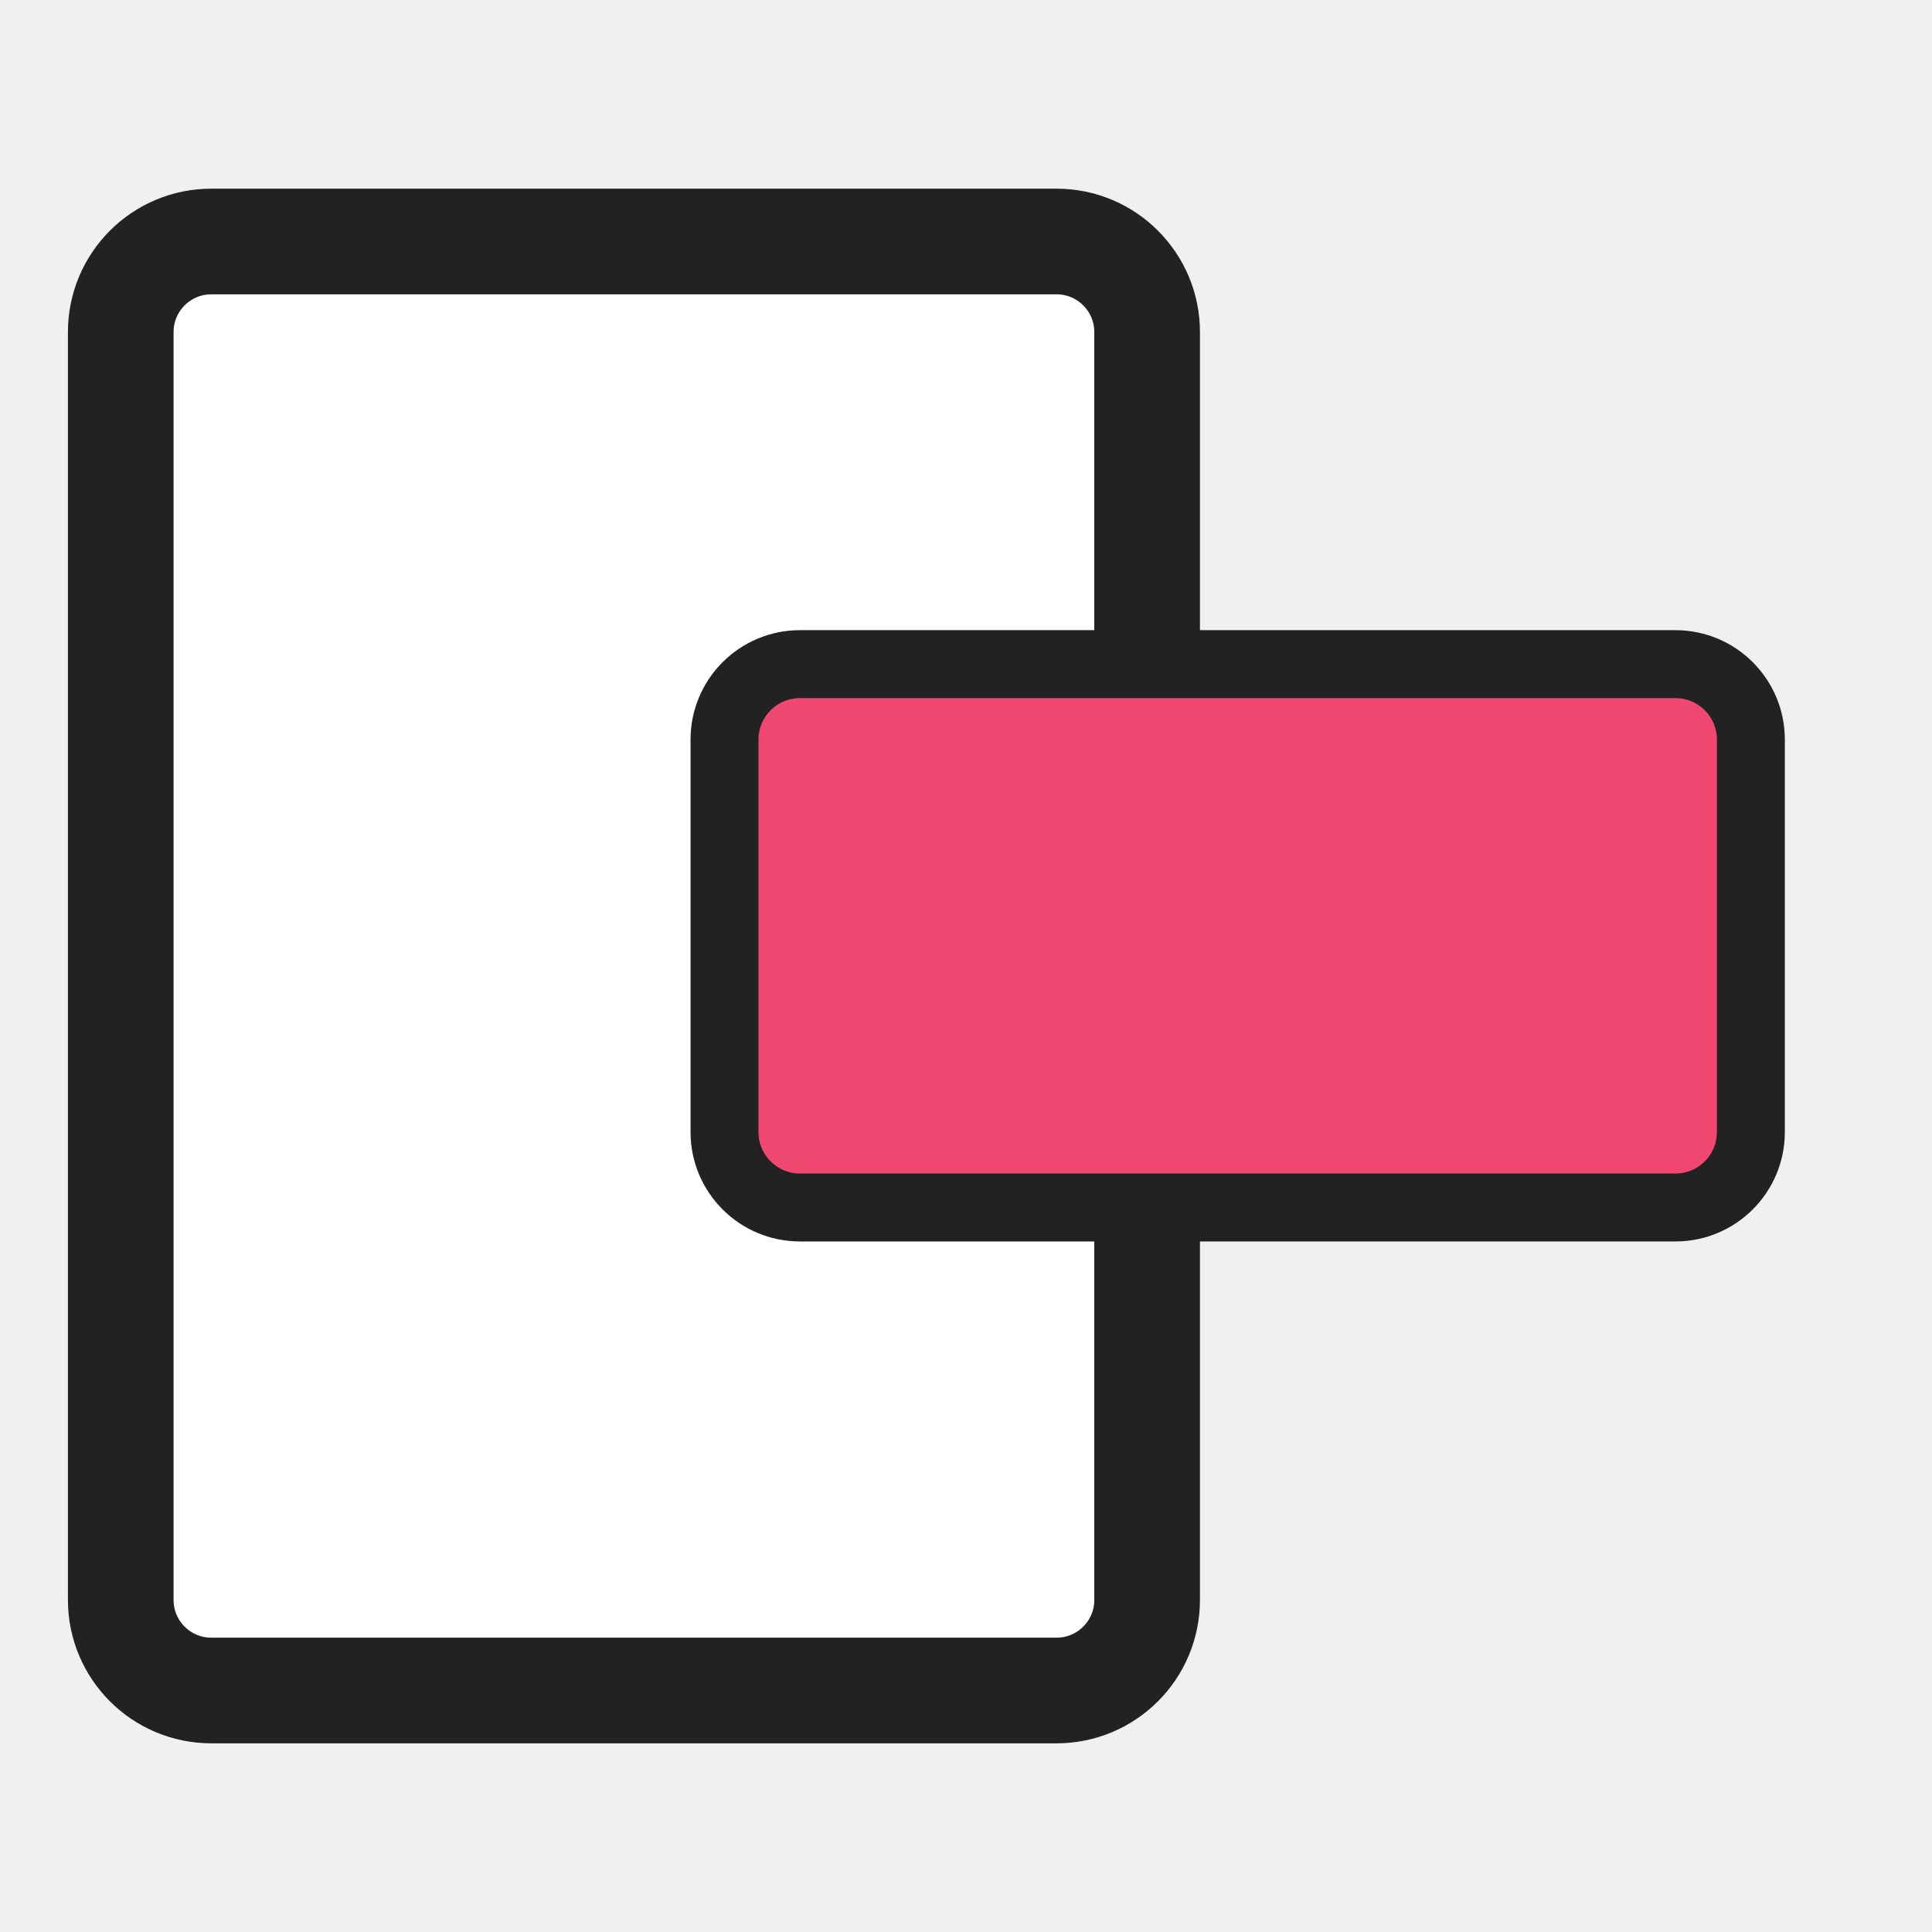
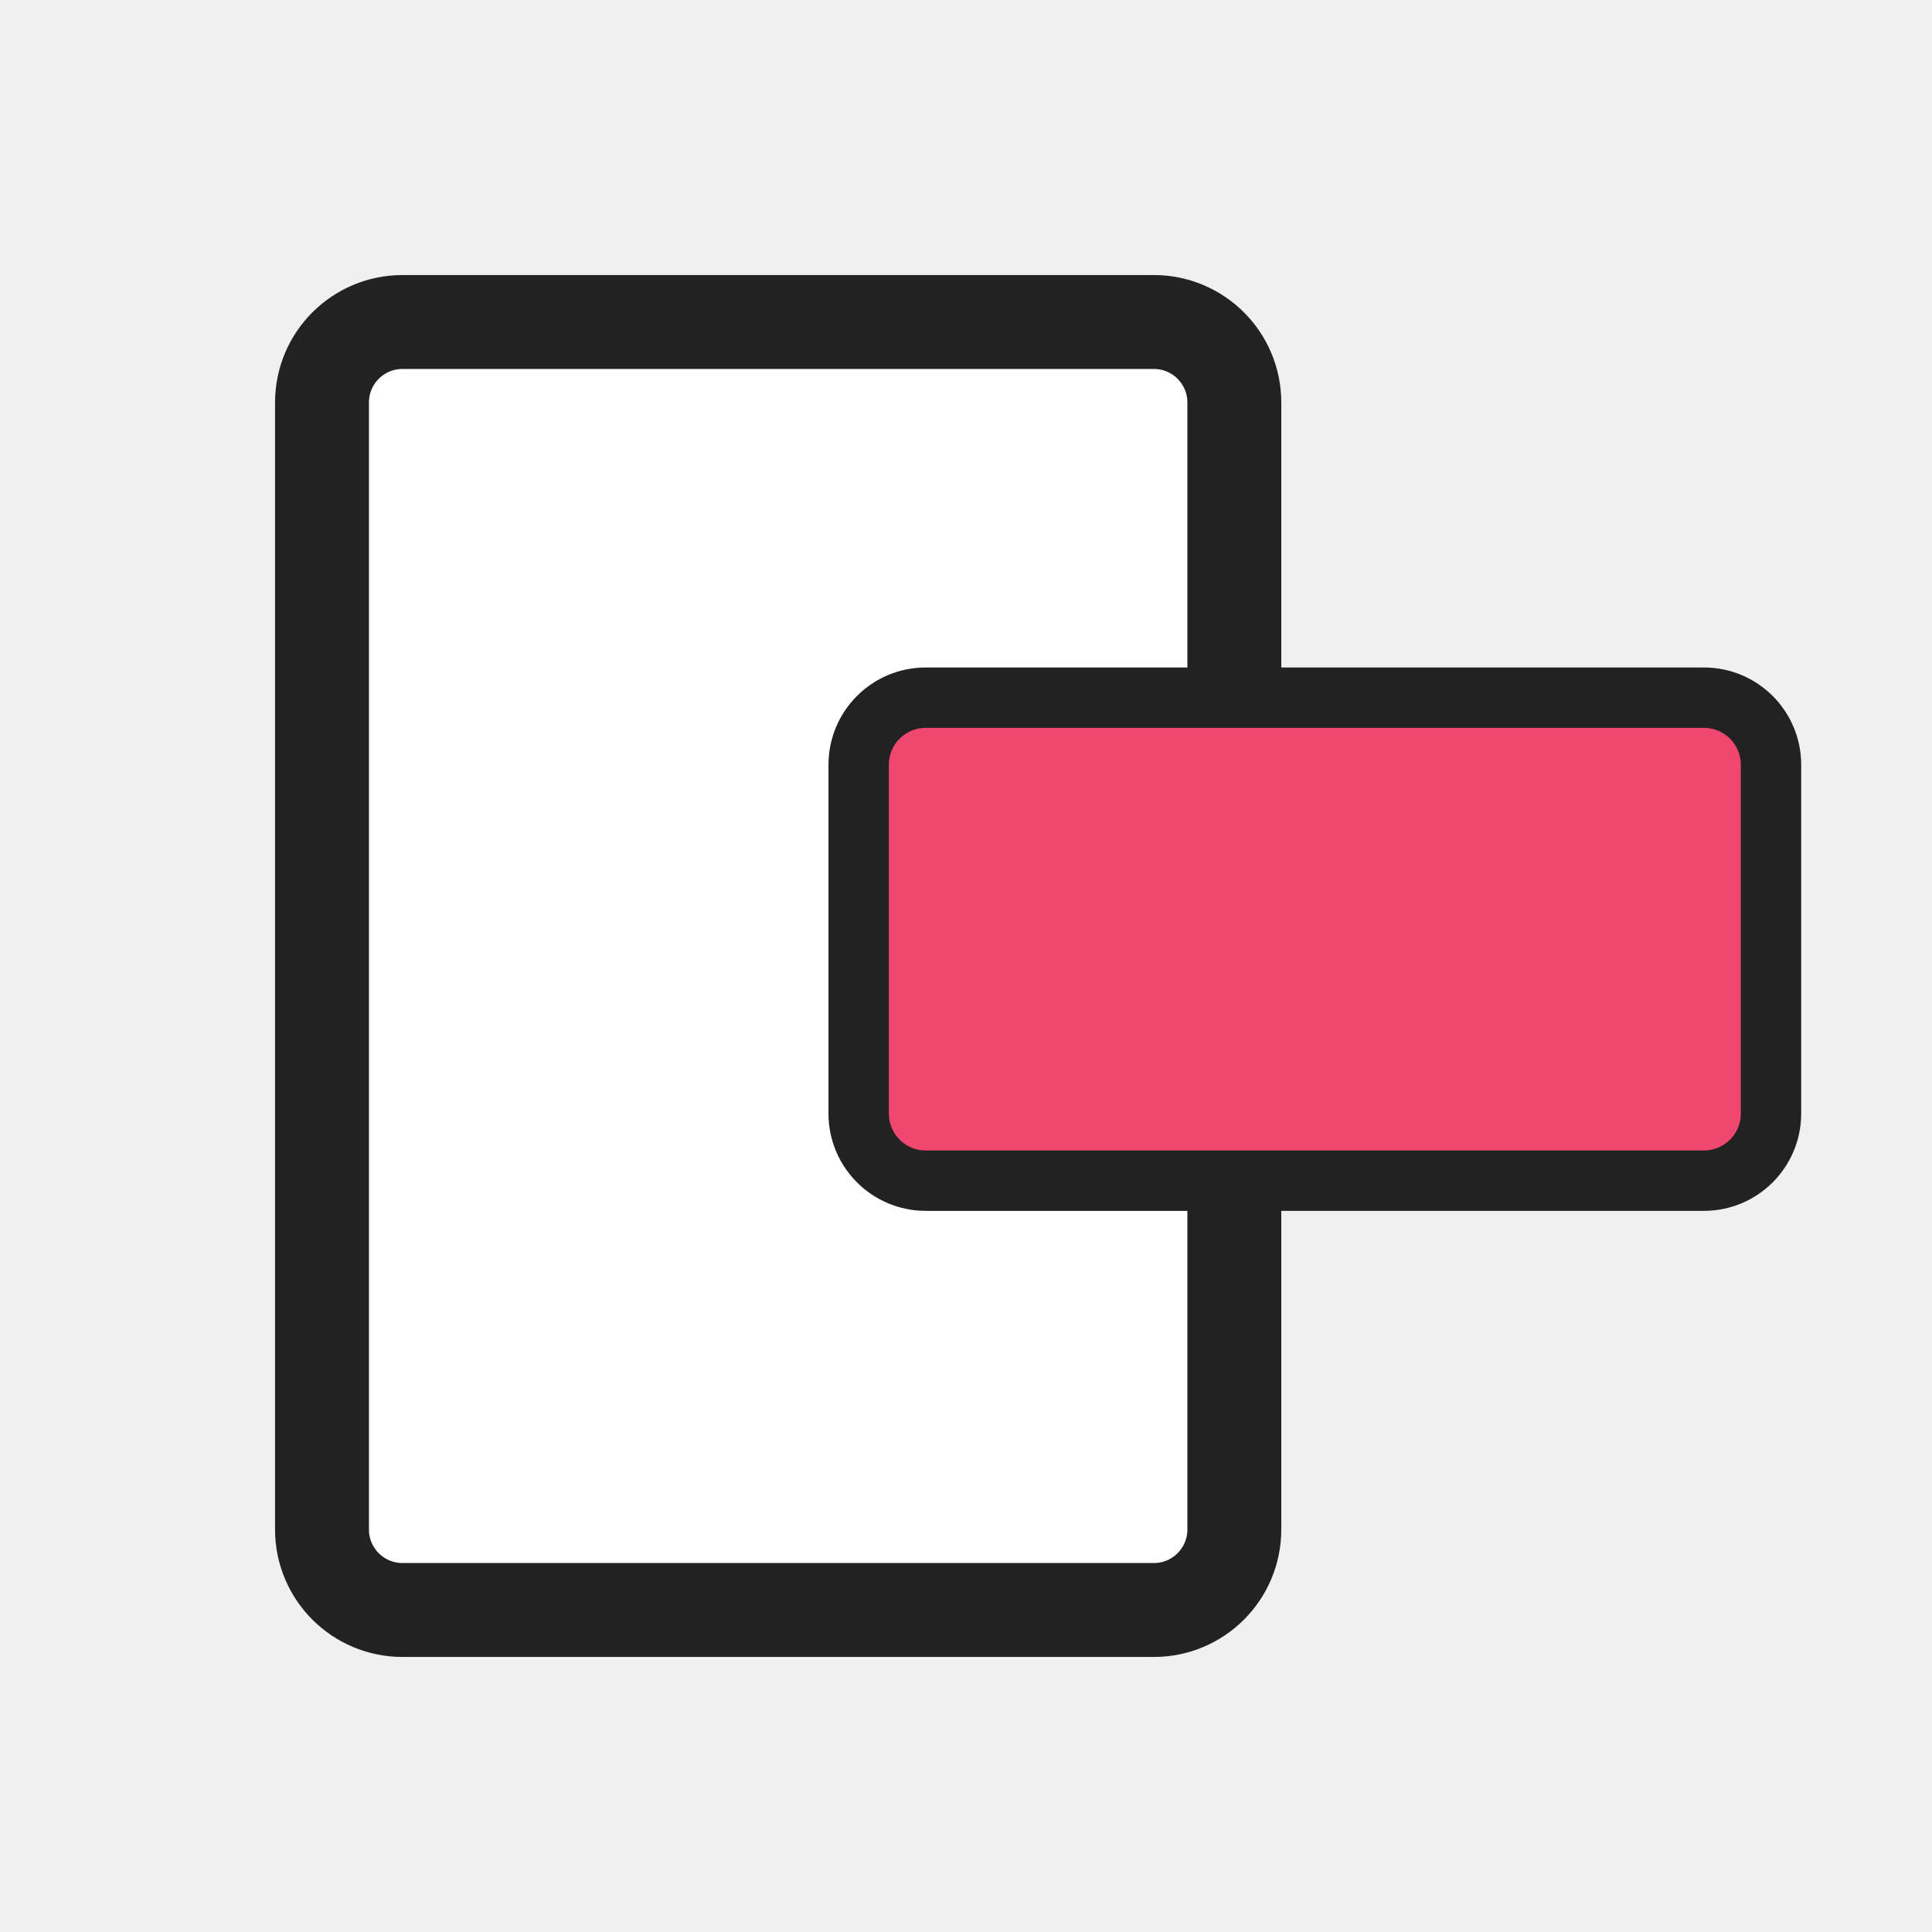
- <svg xmlns="http://www.w3.org/2000/svg" width="64" height="64" viewBox="0 0 64 64" role="img" aria-labelledby="title">
+ <svg xmlns="http://www.w3.org/2000/svg" width="1024" height="1024" viewBox="-8 -4 72 72" role="img" aria-labelledby="title">
  <rect x="4" y="8" width="34" height="48" rx="3" fill="#ffffff" stroke="#222" stroke-width="3.5" />
  <rect x="24" y="22" width="34" height="18" rx="2.5" fill="#ef476f" stroke="#222" stroke-width="2.25" />
</svg>
